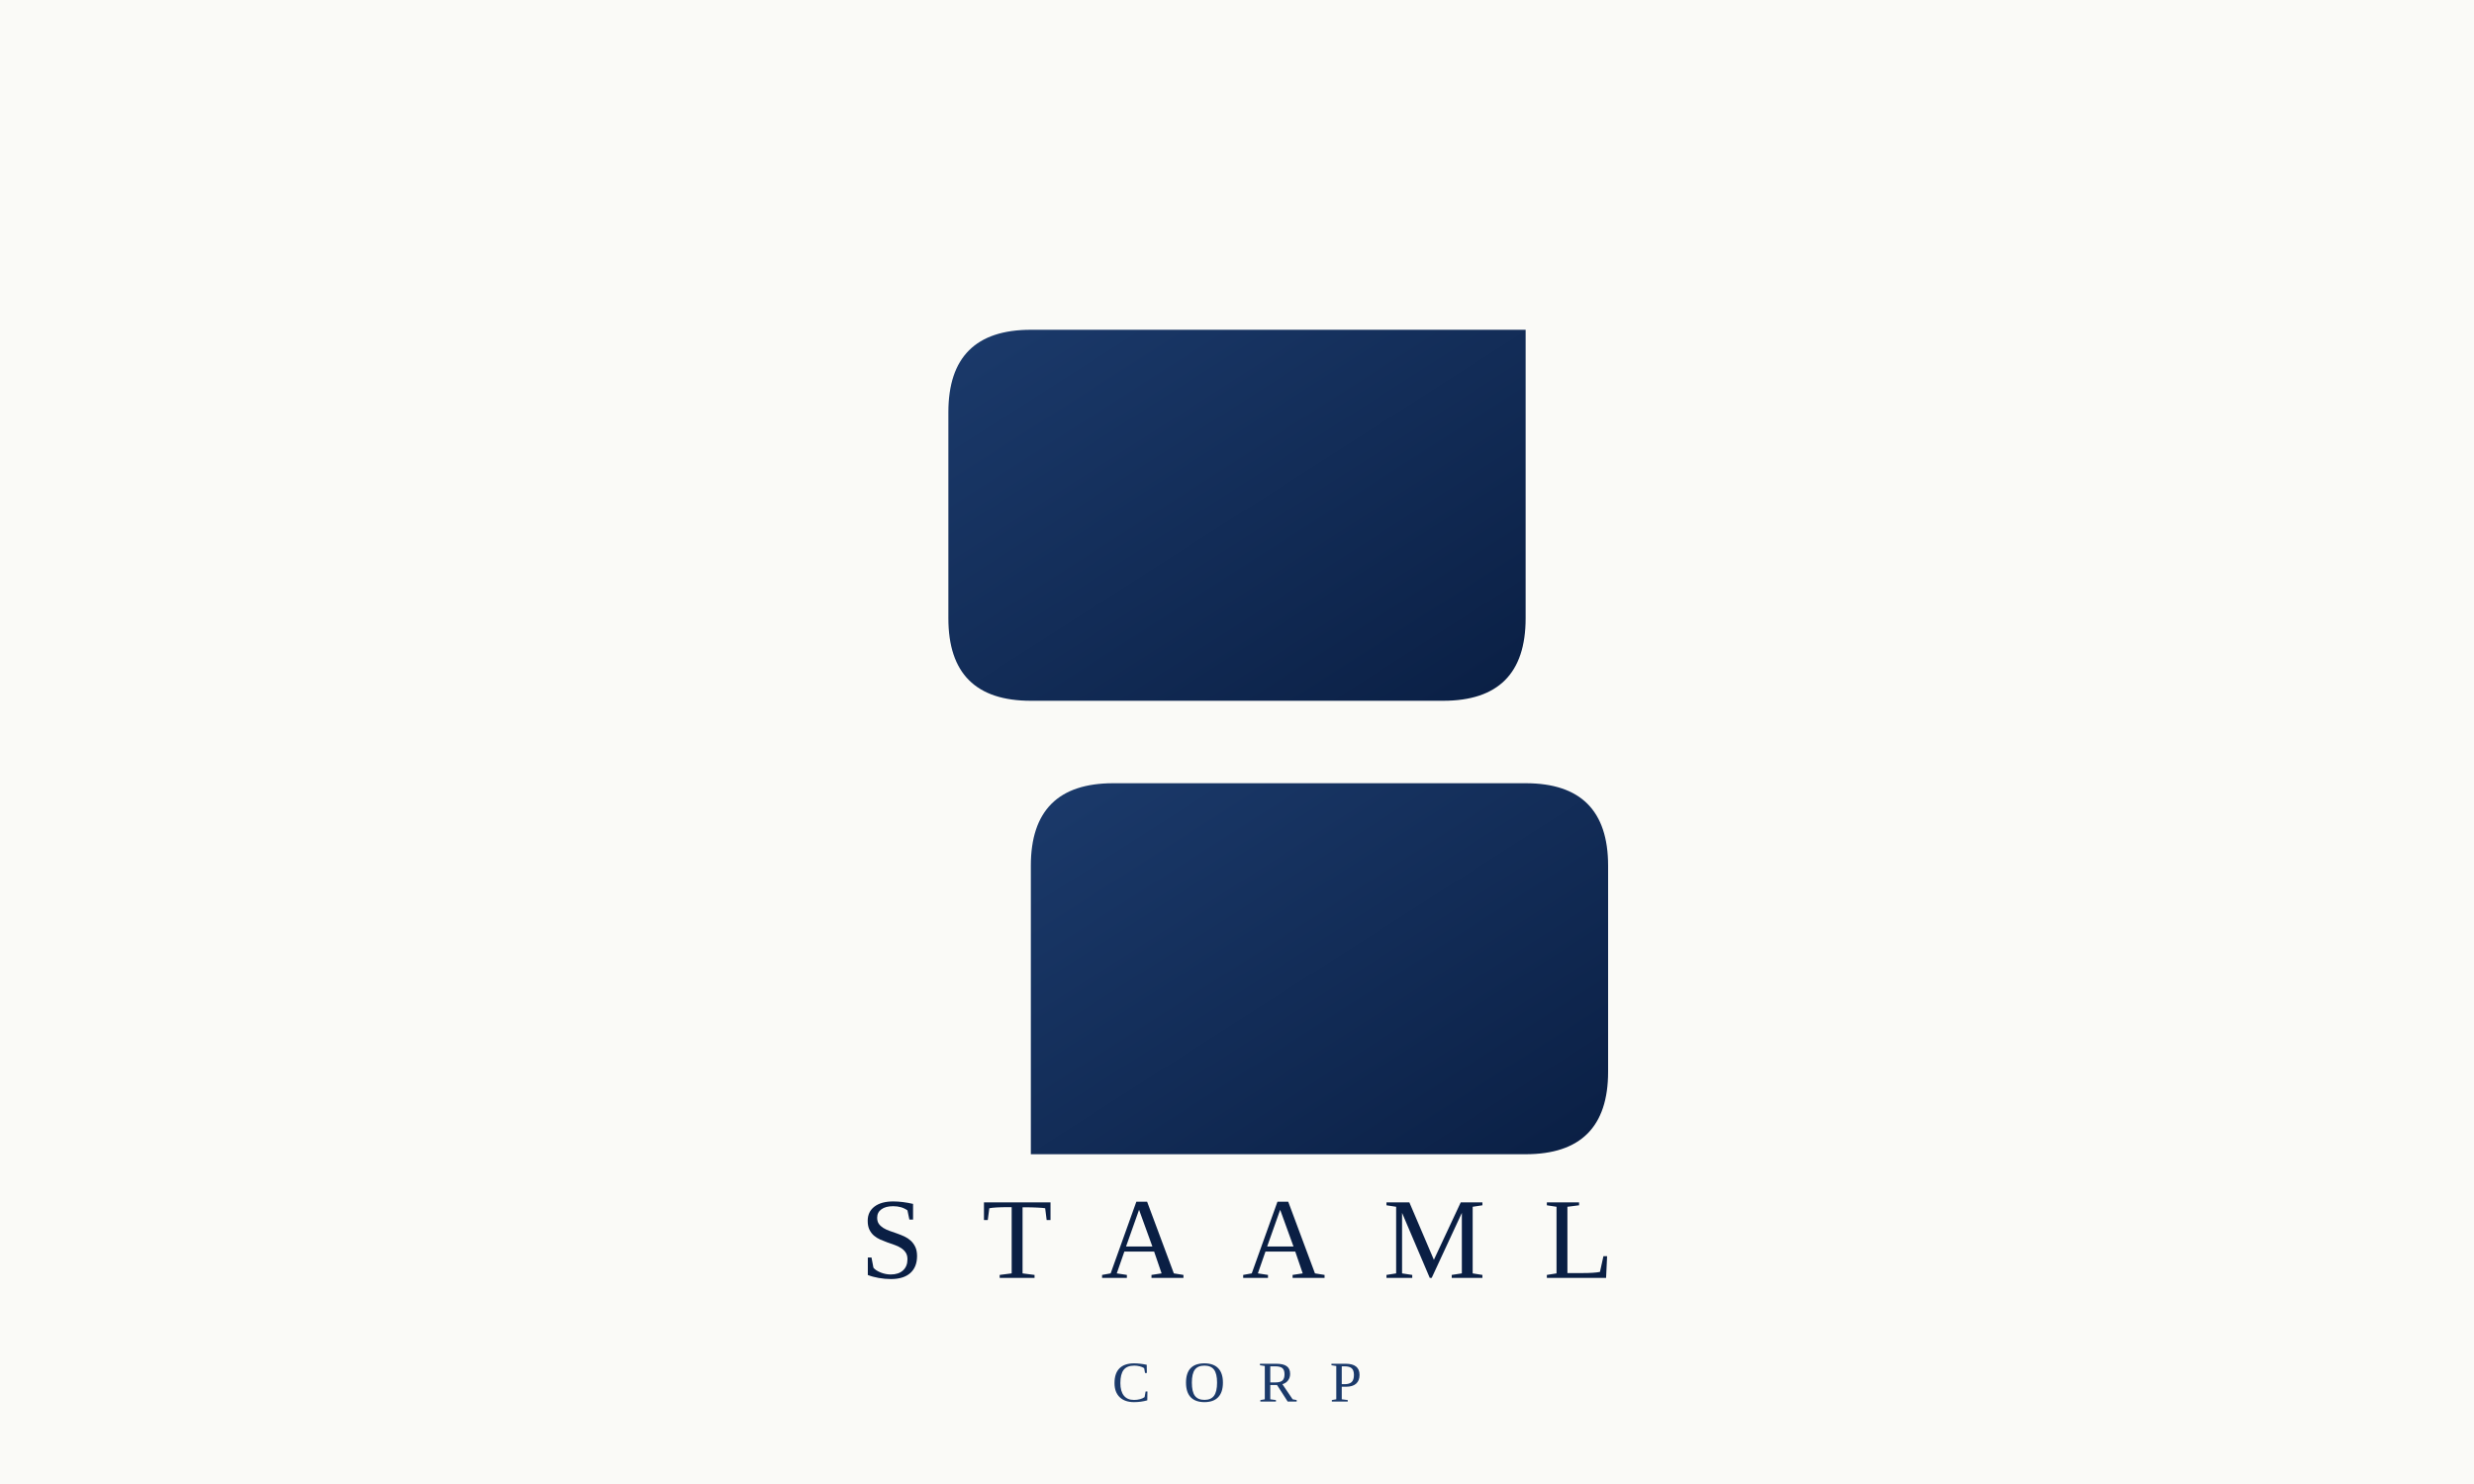
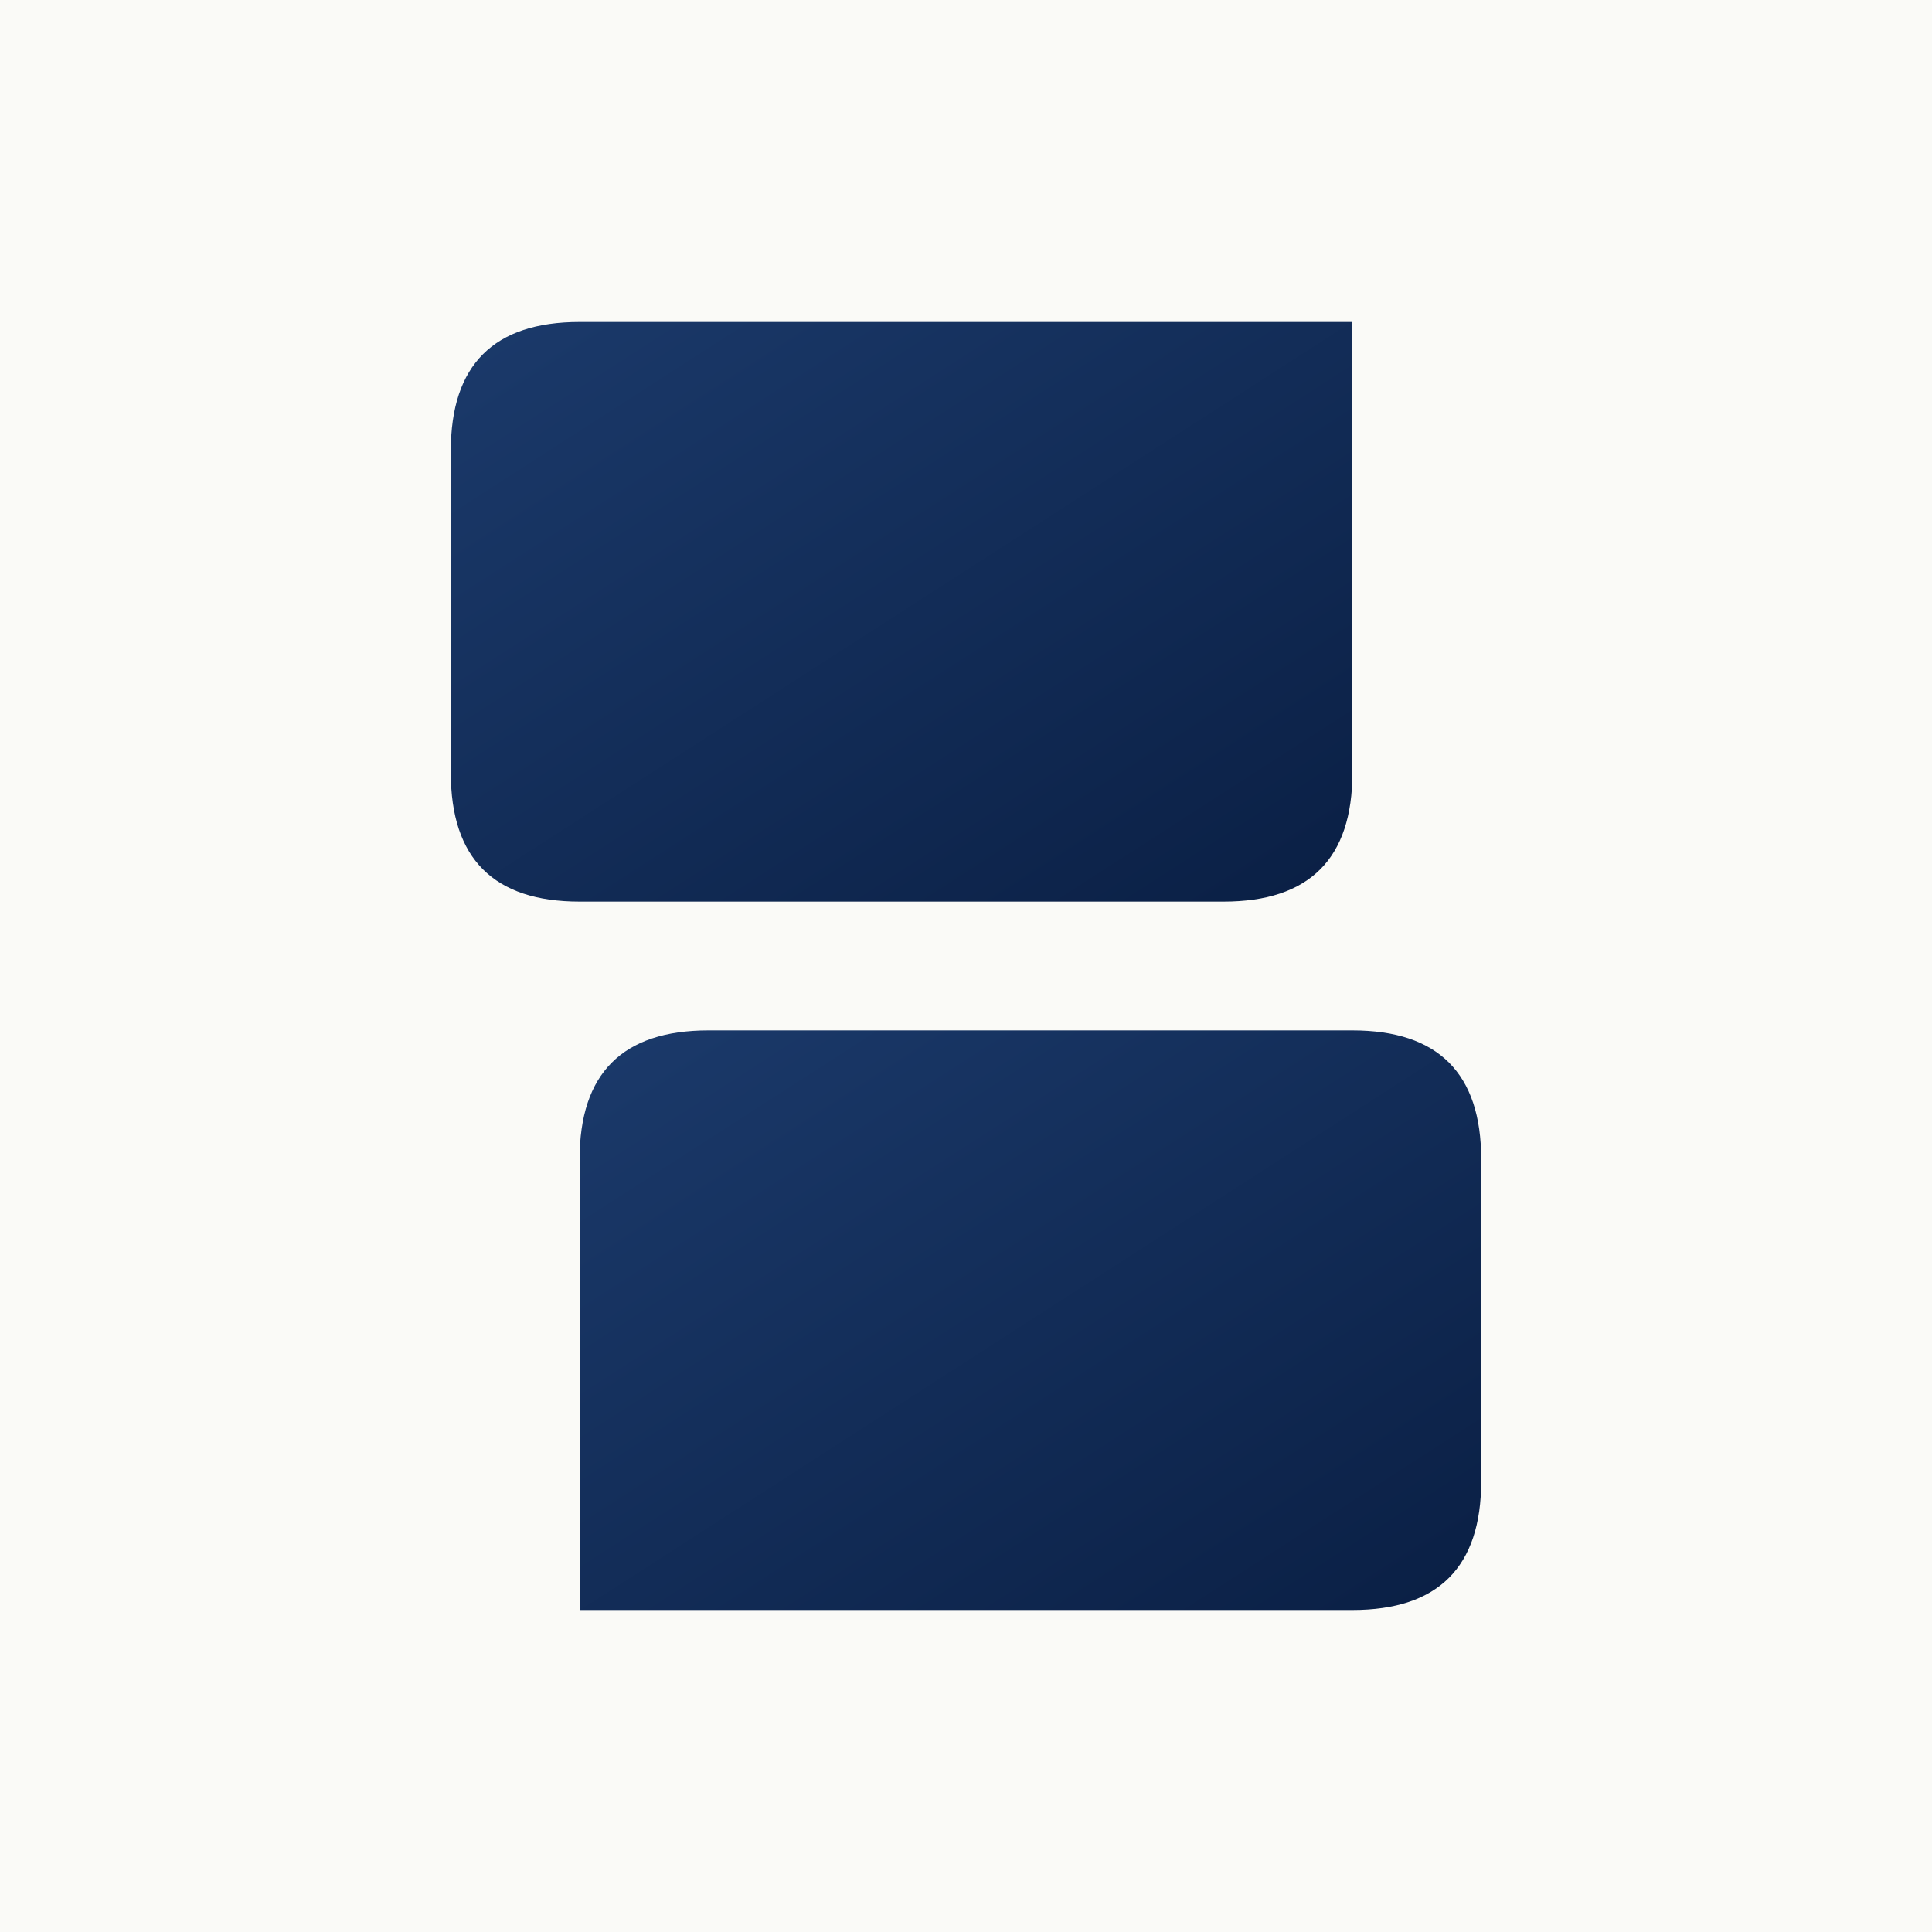
- <svg xmlns="http://www.w3.org/2000/svg" viewBox="0 0 600 360" width="600" height="360">
+ <svg xmlns="http://www.w3.org/2000/svg" viewBox="160 30 300 300" width="300" height="300">
  <defs>
    <linearGradient id="markGrad" x1="0%" y1="0%" x2="100%" y2="100%">
      <stop offset="0%" stop-color="#1B3A6B" />
      <stop offset="100%" stop-color="#0A1F44" />
    </linearGradient>
  </defs>
-   <rect width="600" height="360" fill="#FAFAF7" />
+   <rect x="160" y="30" width="300" height="300" fill="#FAFAF7" />
  <g transform="translate(230, 80)">
    <path d="M 20,0              L 140,0              Q 140,0 140,20              L 140,70              Q 140,90 120,90              L 20,90              Q 0,90 0,70              L 0,20              Q 0,0 20,0 Z" fill="url(#markGrad)" />
    <path d="M 20,110              L 120,110              Q 140,110 140,130              L 140,180              Q 140,200 120,200              L 0,200              Q 0,200 0,180              L 0,130              Q 0,110 20,110 Z" transform="translate(20, 0)" fill="url(#markGrad)" />
  </g>
-   <text x="300" y="310" font-family="Georgia, 'Times New Roman', serif" font-size="28" font-weight="400" fill="#0A1F44" text-anchor="middle" letter-spacing="14">STAAML</text>
-   <text x="300" y="340" font-family="Georgia, 'Times New Roman', serif" font-size="14" font-weight="400" fill="#1B3A6B" text-anchor="middle" letter-spacing="8">CORP</text>
</svg>
